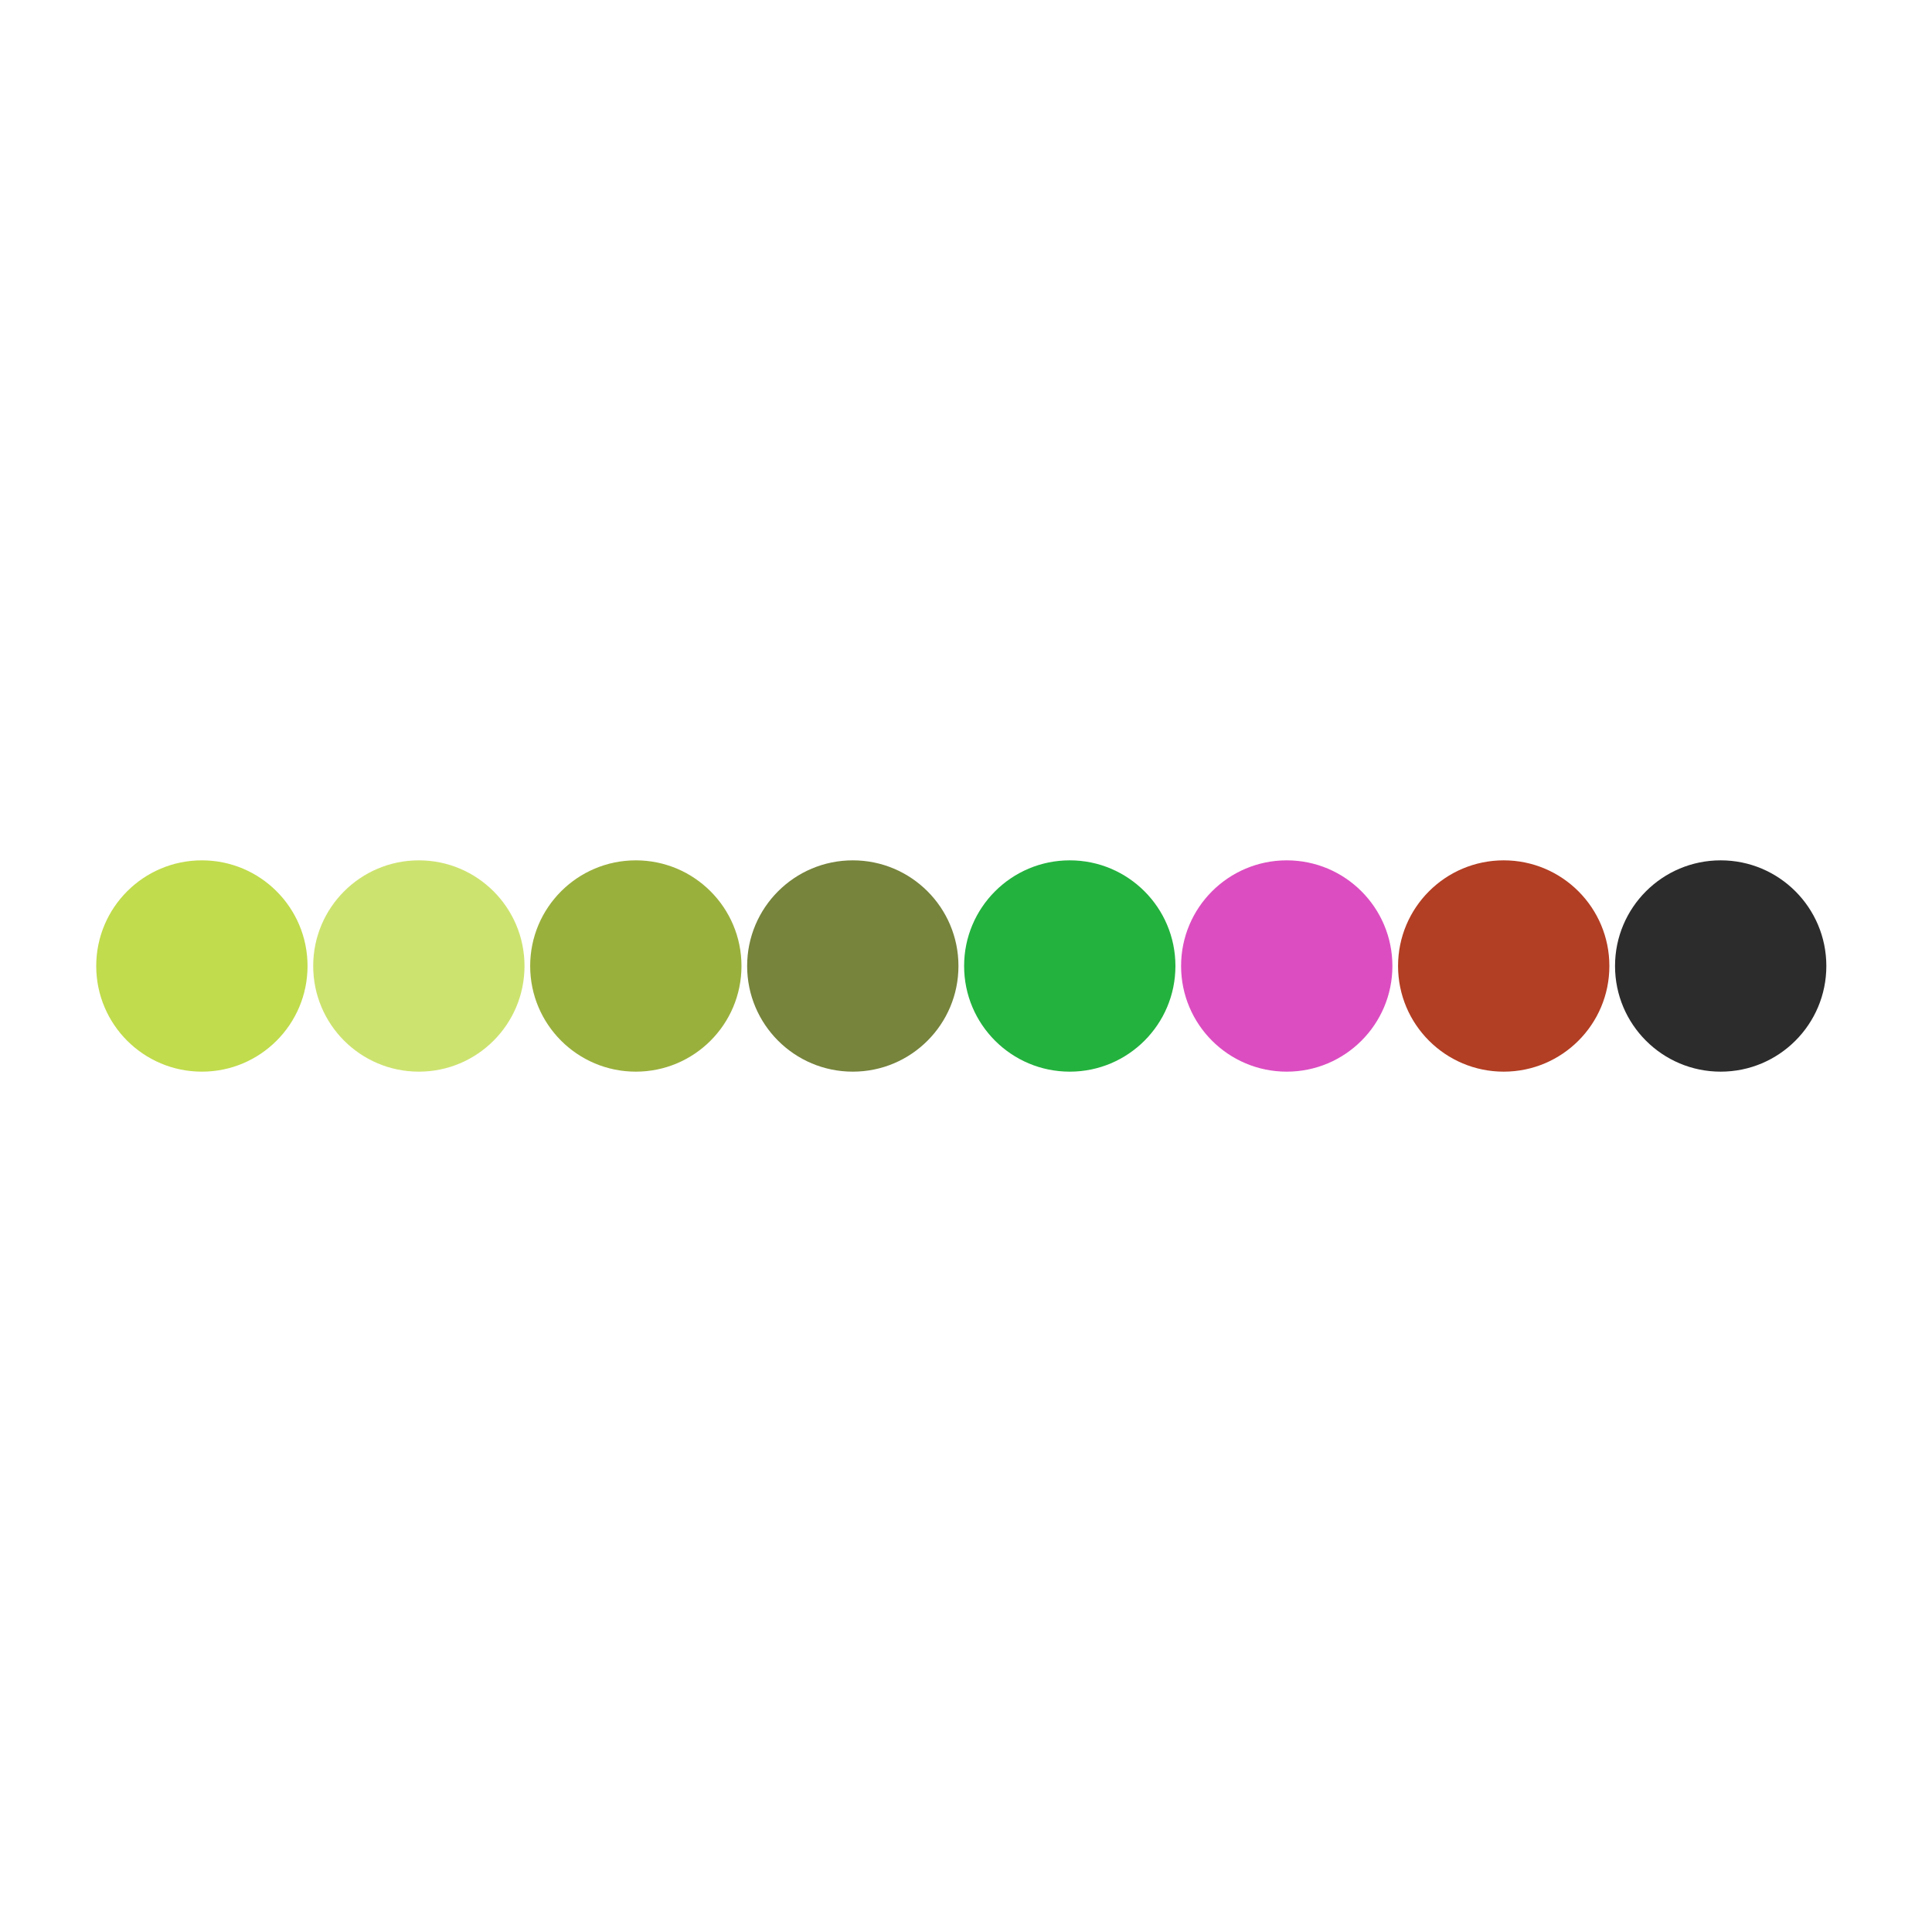
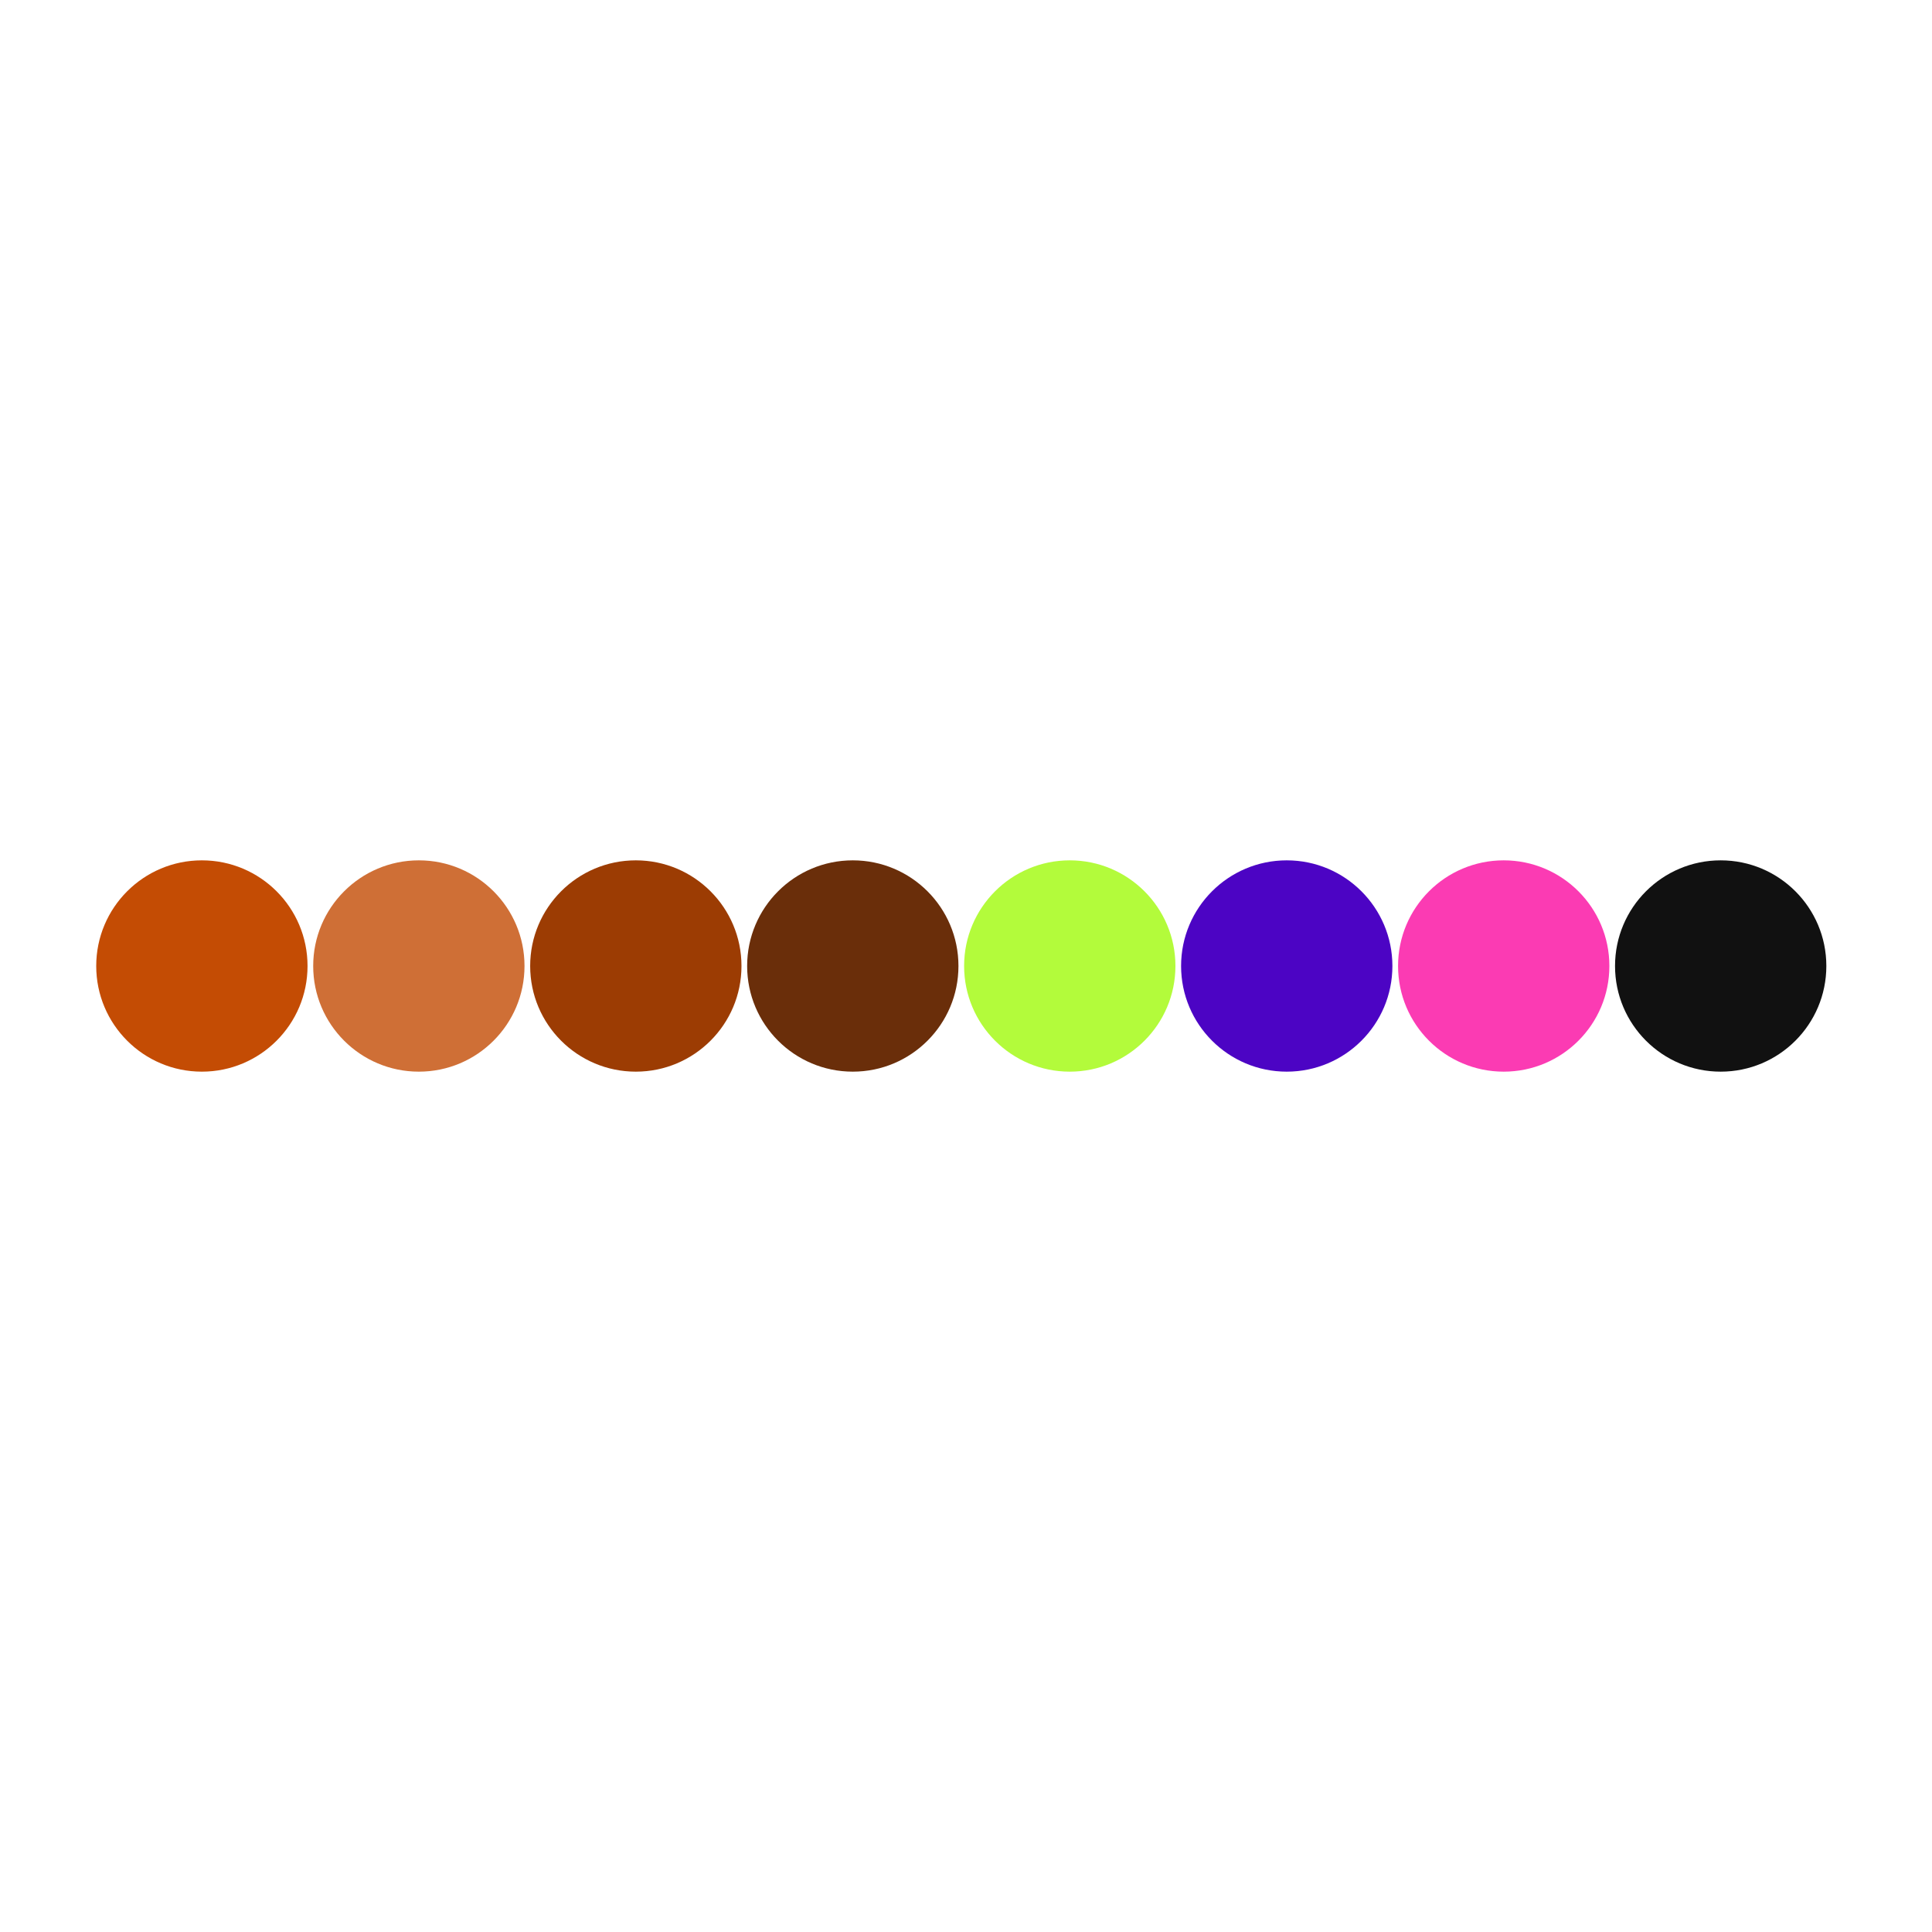
<svg xmlns="http://www.w3.org/2000/svg" width="1024" height="1024" viewBox="0 0 1024 1024">
  <rect x="0" y="0" width="1024" height="1024" fill="#FFFFFF" />
-   <circle cy="512" cx="107" r="56" fill="#C1DC4D" />
-   <circle cy="512" cx="222" r="56" fill="#CDE370" />
-   <circle cy="512" cx="337" r="56" fill="#9AB03D" />
-   <circle cy="512" cx="452" r="56" fill="#76843C" />
-   <circle cy="512" cx="567" r="56" fill="#23B23E" />
-   <circle cy="512" cx="682" r="56" fill="#DC4DC1" />
-   <circle cy="512" cx="797" r="56" fill="#B23E23" />
-   <circle cy="512" cx="912" r="56" fill="#2C2C2C" />
+   <circle cy="512" cx="107" r="56" fill="#C44C04" />
+   <circle cy="512" cx="222" r="56" fill="#CF6F36" />
+   <circle cy="512" cx="337" r="56" fill="#9C3C03" />
+   <circle cy="512" cx="452" r="56" fill="#6A2E0A" />
+   <circle cy="512" cx="567" r="56" fill="#B3FB3B" />
+   <circle cy="512" cx="682" r="56" fill="#4C04C4" />
+   <circle cy="512" cx="797" r="56" fill="#FB3BB3" />
+   <circle cy="512" cx="912" r="56" fill="#111111" />
</svg>
